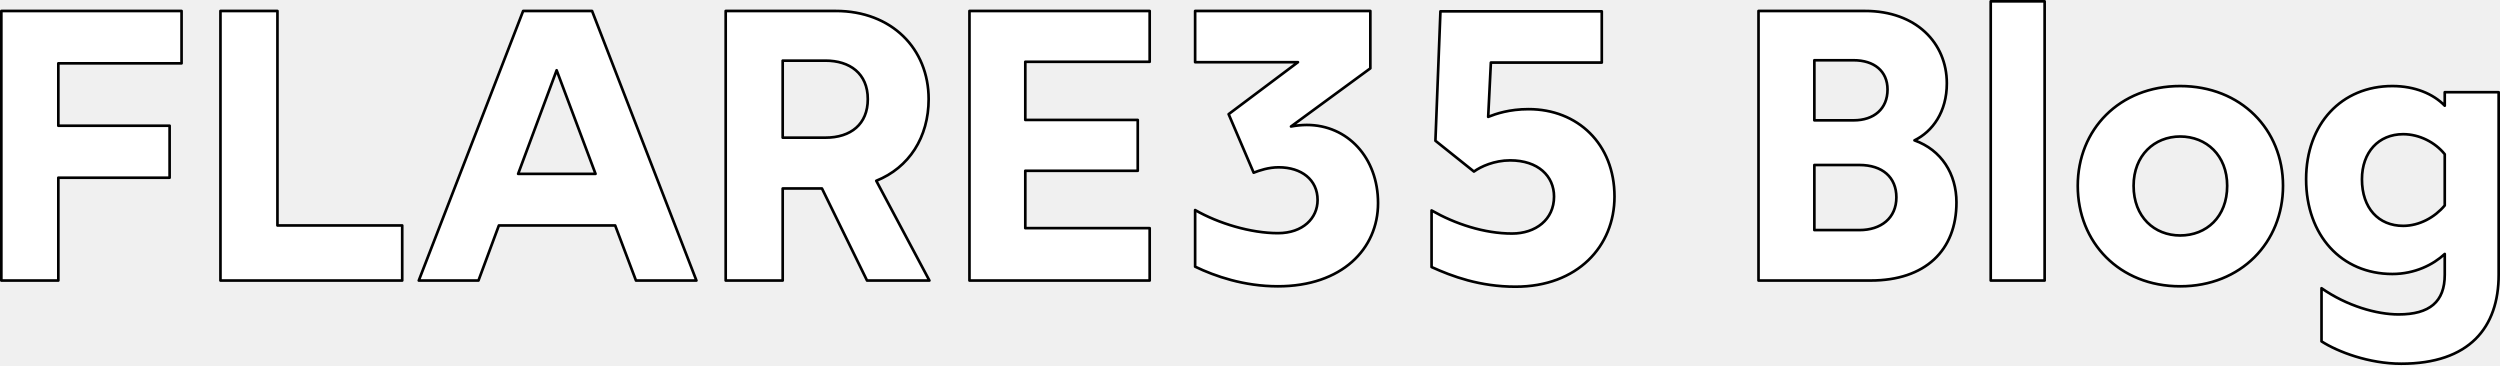
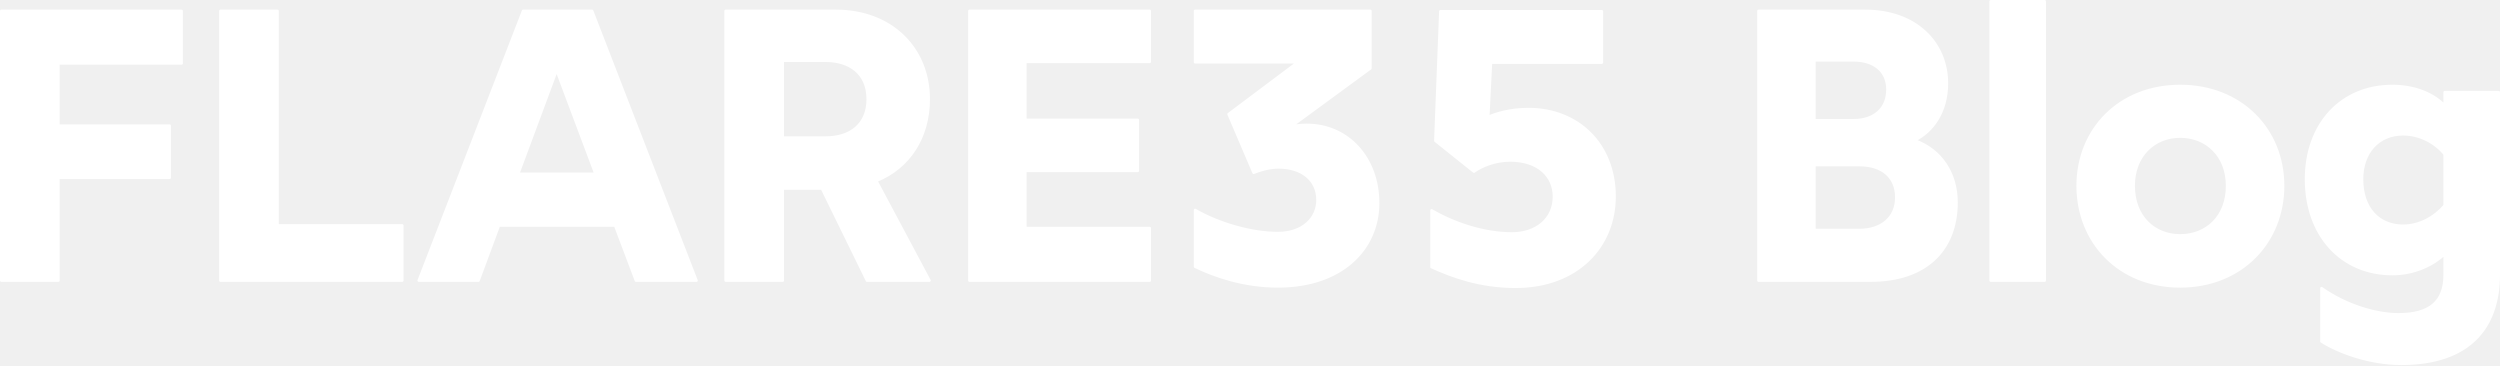
- <svg xmlns="http://www.w3.org/2000/svg" width="934.838" height="136.504" stroke="#000" stroke-linejoin="round" fill="#FFF">
+ <svg xmlns="http://www.w3.org/2000/svg" width="934.838" height="136.504" stroke="#FFFFFF" stroke-linejoin="round" fill="#FFFFFF">
  <path d="M.5 104.9h21.312V66.452h41.616v-19.44H21.812V23.684h46.08V4.1H.5zm81.935 0h67.968V84.308h-46.656V4.1H82.435zm155.376 0h22.608L221.395 4.1h-25.776l-39.024 100.8h22.32l7.632-20.592h43.488zm-44.064-39.888l14.4-38.736 14.544 38.736zM347.539 104.9l-19.872-37.296c12.24-4.896 19.584-16.272 19.584-30.528 0-18.864-13.824-32.976-34.704-32.976h-41.184v100.8h21.312V70.484h14.688l16.848 34.416zm-54.864-82.224h15.984c9.072 0 15.84 4.752 15.84 14.4 0 9.36-6.336 14.4-15.84 14.4h-15.984zm69.84 82.224h67.392V85.316h-46.512V63.86h42.048V44.852h-42.048V23.108h46.512V4.1h-67.392zm126.144-58.176a32.72 32.72 0 0 0-5.904.576l29.664-21.744V4.1h-65.52v19.152h38.448l-25.92 19.44 9.36 21.888c2.16-.864 5.616-2.016 9.36-2.016 8.496 0 14.544 4.608 14.544 12.24 0 6.768-5.472 12.384-14.832 12.384-10.08 0-22.176-3.6-30.96-8.64v21.168c7.488 3.6 18.288 7.344 30.96 7.344 23.904 0 37.44-13.968 37.44-31.104 0-16.992-11.376-29.232-26.64-29.232zm82.944-5.904c-7.2 0-12.24 1.728-15.12 2.88l1.008-20.304h41.472V4.244h-60.336l-1.872 48.384 14.4 11.52c2.592-1.872 7.632-4.176 13.536-4.176 10.512 0 16.416 5.904 16.416 13.536 0 8.64-6.912 13.824-15.696 13.824-10.368 0-21.312-3.6-30.096-8.64V99.86c7.632 3.456 18 7.344 31.392 7.344 23.184 0 37.008-15.12 37.008-33.696 0-19.728-13.824-32.688-32.112-32.688zm85.968 64.08h41.904c20.448 0 32.112-11.232 32.112-29.232 0-10.656-5.616-19.584-15.696-23.184 6.768-3.312 12.096-10.656 12.096-21.312 0-15.12-11.52-27.072-30.528-27.072h-39.888zm20.88-59.904V22.532h14.688c7.632 0 12.672 4.032 12.672 10.944 0 7.2-5.04 11.52-12.672 11.52zm0 41.04V61.7h16.848c8.64 0 13.824 4.608 13.824 12.096 0 7.776-5.76 12.24-13.824 12.24zm65.951 18.864h20.16V.5h-20.16zm70.848 2.16c22.752 0 38.448-16.416 38.448-37.584 0-21.024-15.696-37.296-38.448-37.296s-38.304 16.272-38.304 37.296c0 21.168 15.552 37.584 38.304 37.584zm0-19.008c-9.648 0-17.424-6.912-17.424-18.576 0-11.376 7.776-18.432 17.424-18.432 9.792 0 17.568 7.056 17.568 18.432 0 11.664-7.776 18.576-17.568 18.576zm82.656 47.952c25.488 0 36.432-13.536 36.432-33.264V34.484h-20.16v5.04c-4.32-4.464-11.232-7.344-19.584-7.344-19.008 0-32.256 14.112-32.256 34.848 0 21.024 13.248 35.424 32.256 35.424 8.352 0 15.264-3.456 19.584-7.488v7.776c0 10.08-5.616 14.832-17.28 14.832-8.208 0-19.296-3.168-28.8-9.792v19.872c6.048 3.888 17.712 8.352 29.808 8.352zm.72-51.552c-9.216 0-15.408-6.624-15.408-17.424 0-10.08 6.192-16.848 15.408-16.848 6.048 0 11.952 3.024 15.552 7.488V76.82c-3.744 4.464-9.504 7.632-15.552 7.632z" />
</svg>
